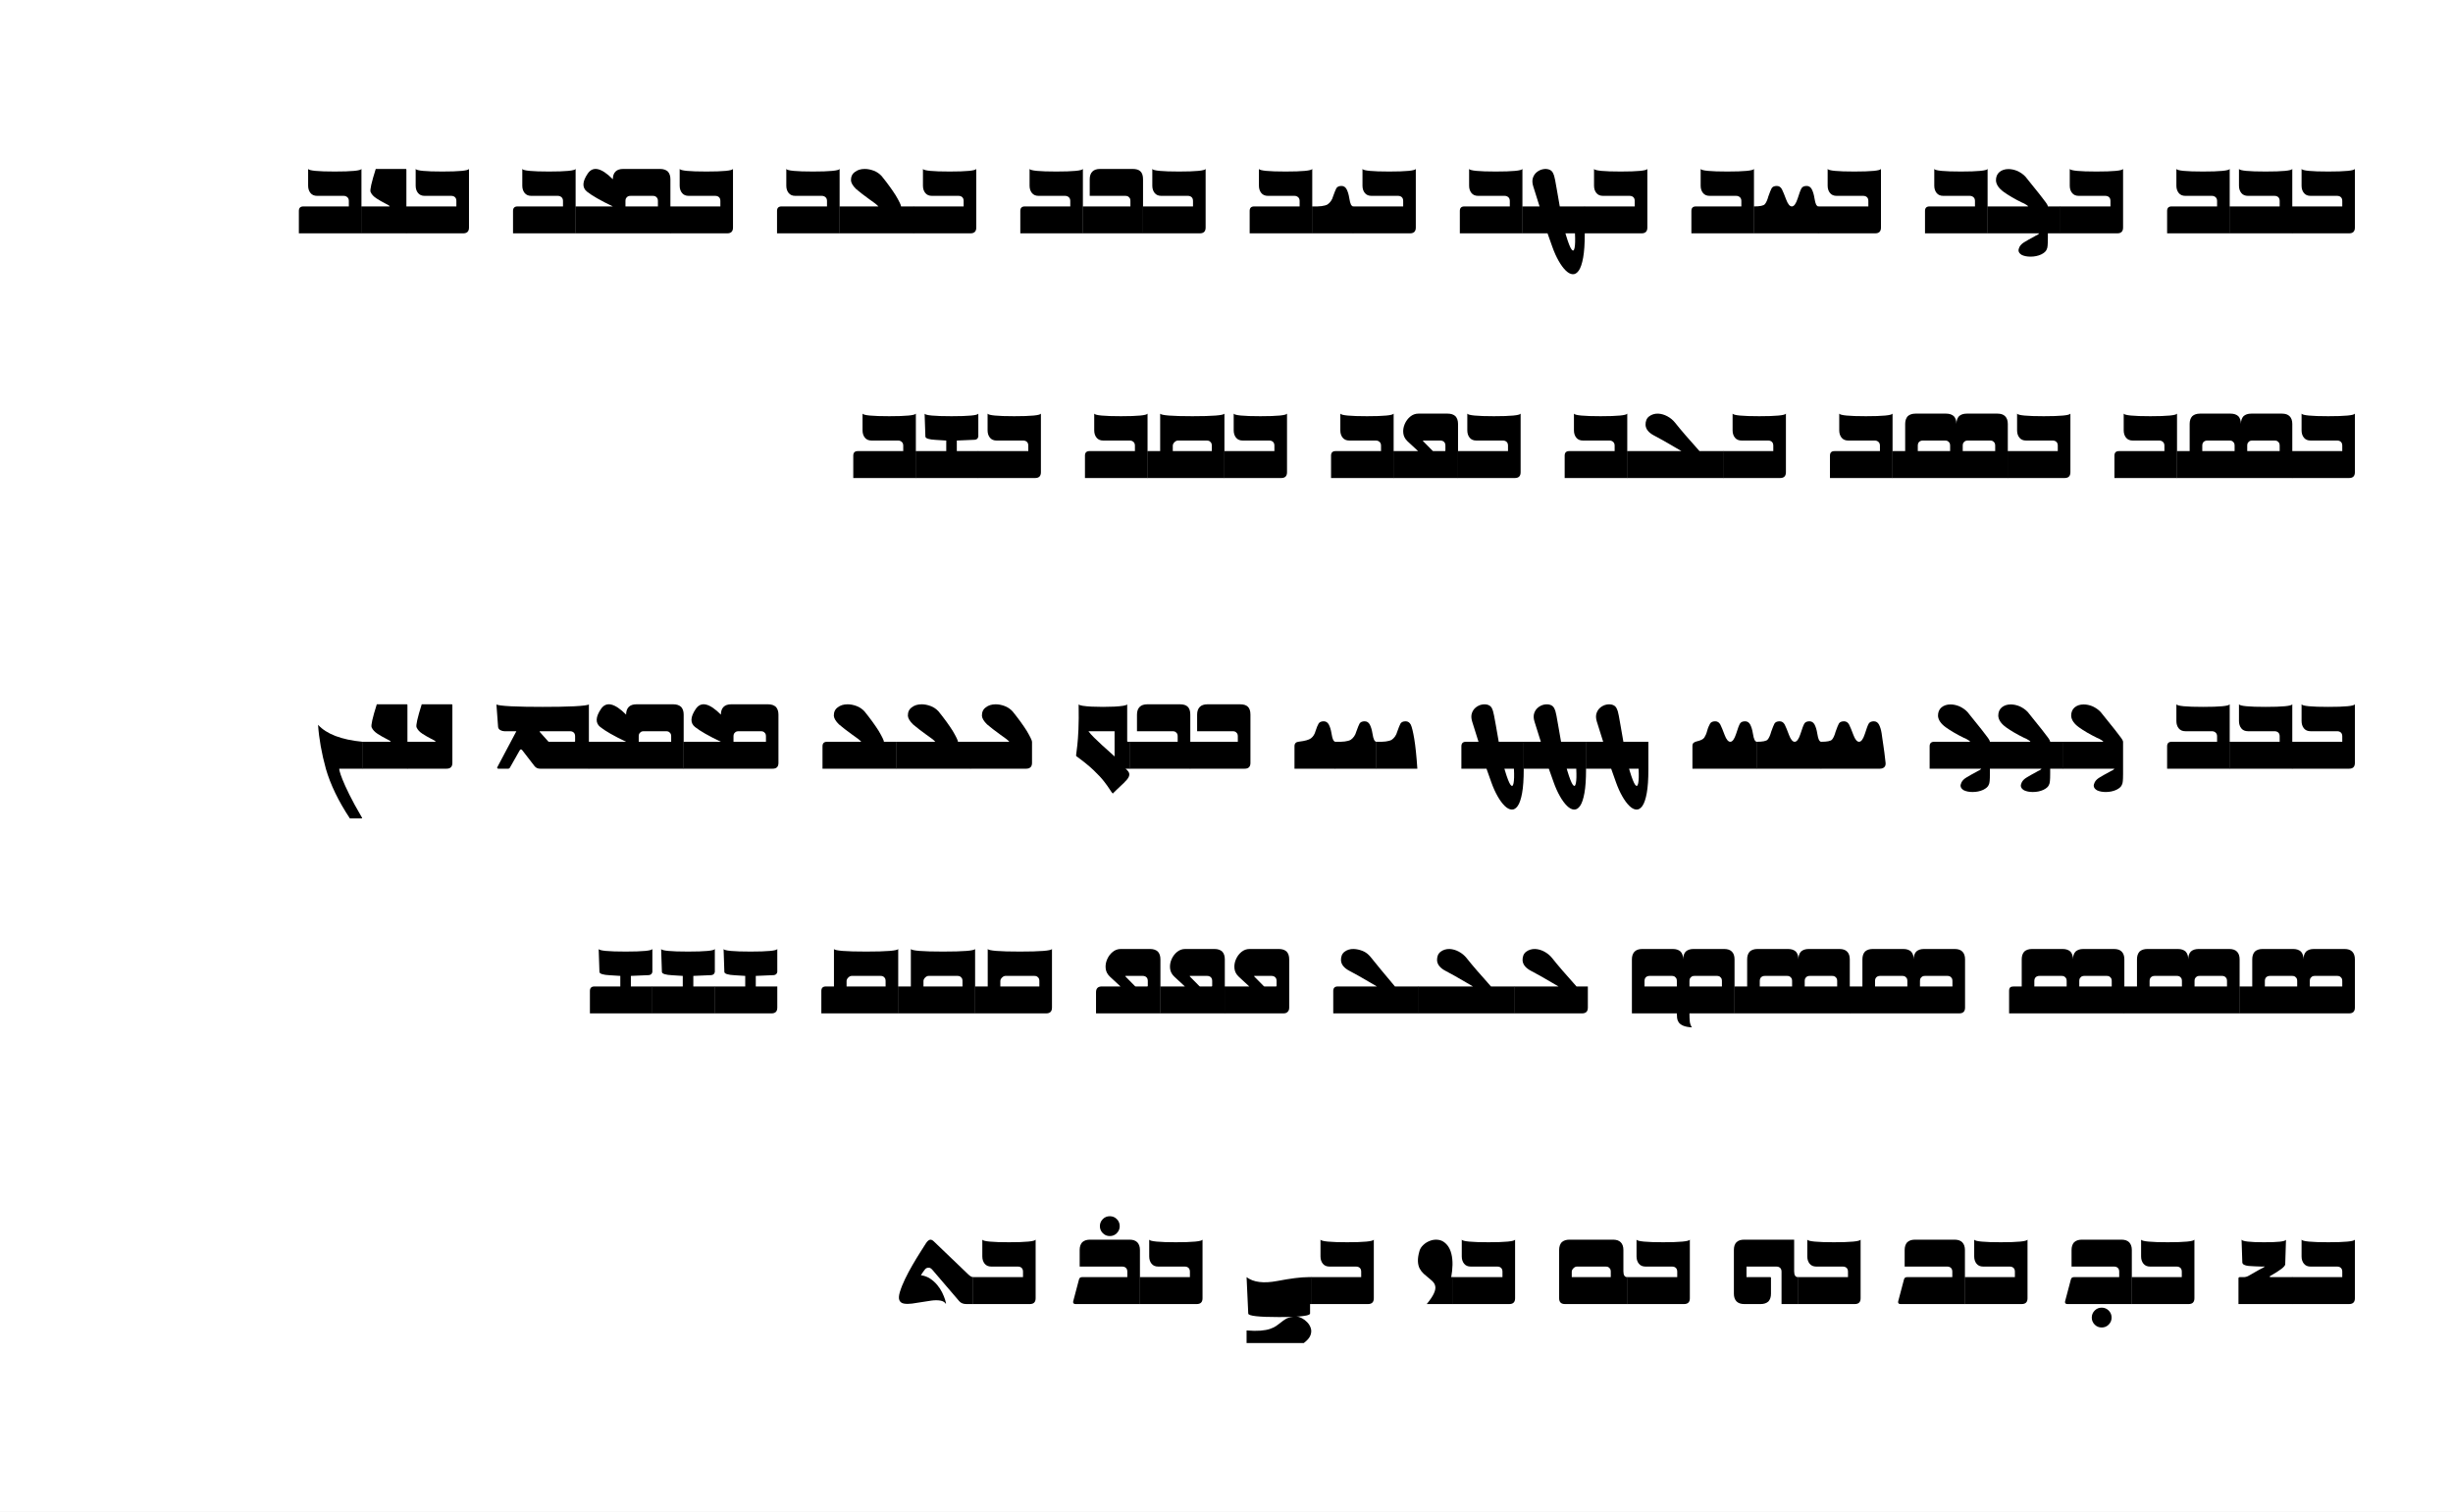
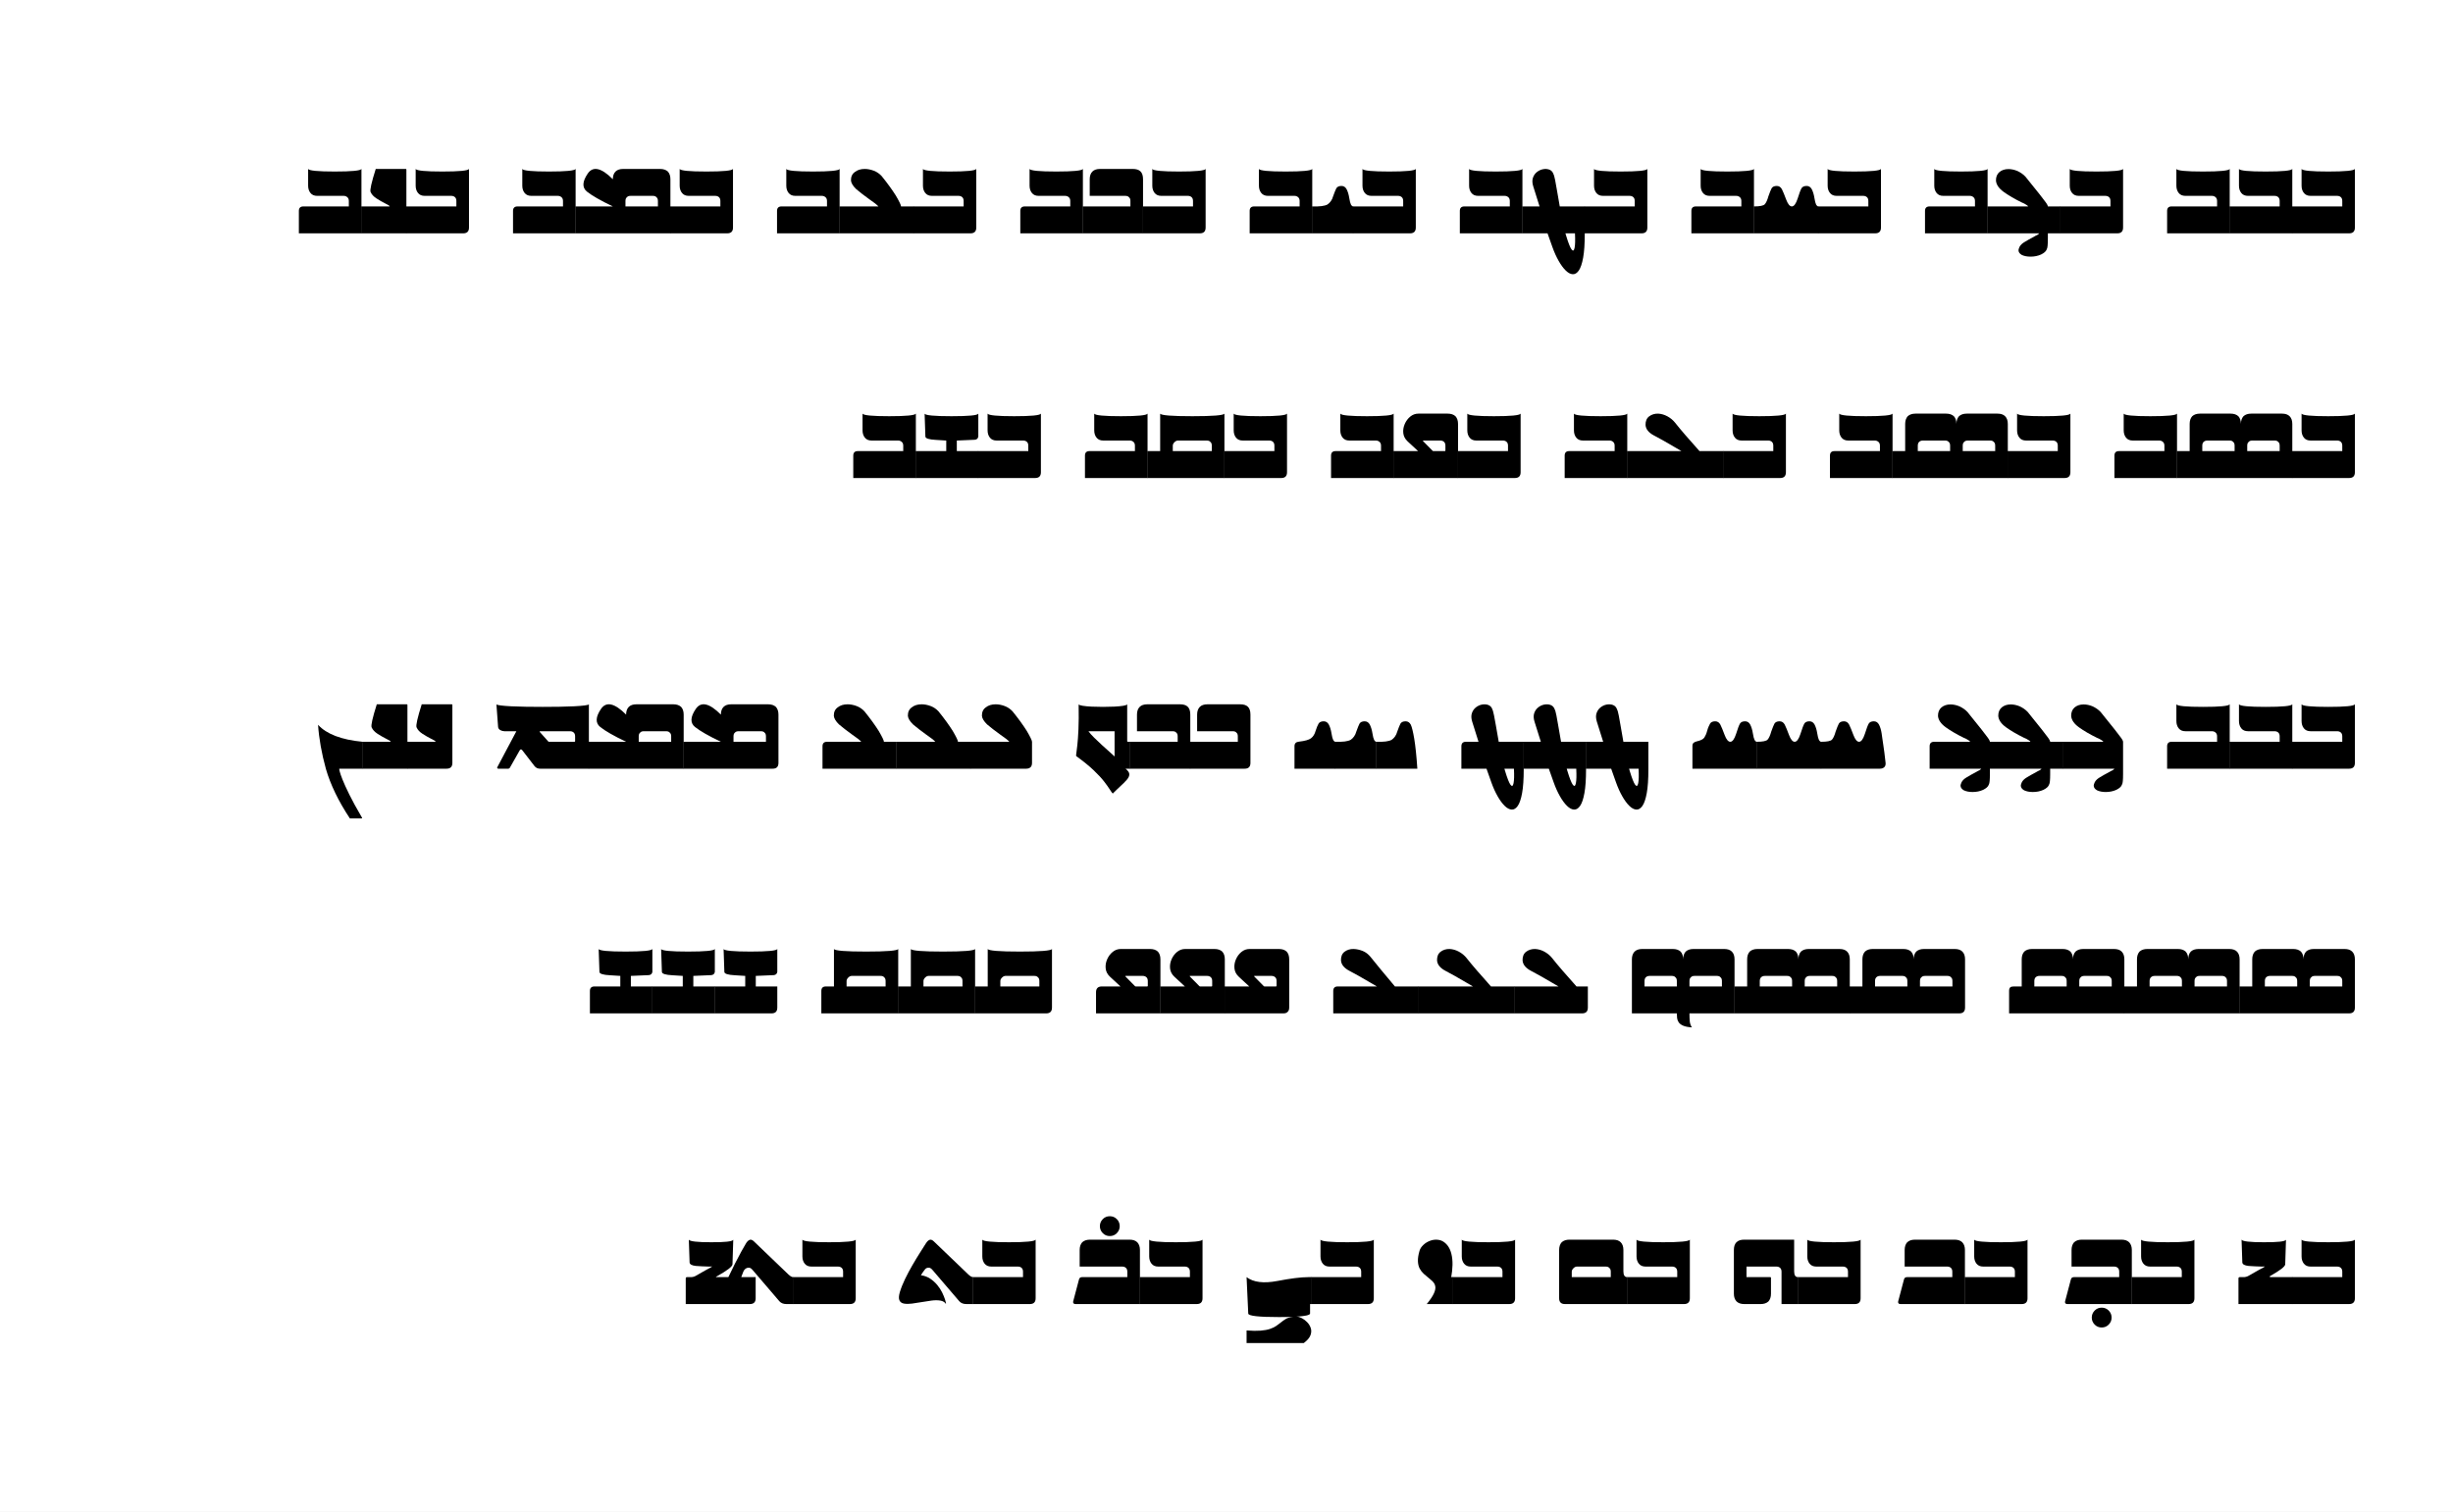
<svg xmlns="http://www.w3.org/2000/svg" width="1600" height="986" viewBox="0 0 1600 986">
  <rect width="100%" height="100%" fill="#ffffff" />
  <g fill="#000000">
    <path transform="translate(188.05 152.20) scale(0.084 -0.084)" d="M470 251Q470 269 460 279Q448 291 430 291H224Q190 291 172.0 313.5Q154 336 154 370V500Q165 480 361 480Q557 480 568 500V0H82V174Q82 209 117 209H470Z" />
    <path transform="translate(235.76 152.20) scale(0.084 -0.084)" d="M71 321Q61 342 111 500H344Q349 500 349 495V0H-2V209H218Q223 214 183 233Q167 241 150.5 250.5Q134 260 117 271Q83 293 71 321Z" />
    <path transform="translate(265.08 152.20) scale(0.084 -0.084)" d="M388 251Q388 270 378 280Q367 291 348 291H142Q108 291 90.0 313.5Q72 336 72 370V500Q83 480 279 480Q475 480 486 500V45Q486 0 441 0H-2V209H388Z" />
    <path transform="translate(327.74 152.20) scale(0.084 -0.084)" d="M470 251Q470 269 460 279Q448 291 430 291H224Q190 291 172.0 313.5Q154 336 154 370V500Q165 480 361 480Q557 480 568 500V0H82V174Q82 209 117 209H470Z" />
    <path transform="translate(375.46 152.20) scale(0.084 -0.084)" d="M289 420Q289 459 310 480Q330 500 369 500H656Q694 500 716 480Q736 458 736 420V0H-2V209H289Q147 277 88.5 323.5Q30 370 94 464Q155 554 289 420ZM639 209V251Q639 272 628 280Q620 291 599 291H427Q406 291 398 280Q387 272 387 251V209Z" />
    <path transform="translate(437.28 152.20) scale(0.084 -0.084)" d="M388 251Q388 270 378 280Q367 291 348 291H142Q108 291 90.0 313.5Q72 336 72 370V500Q83 480 279 480Q475 480 486 500V45Q486 0 441 0H-2V209H388Z" />
    <path transform="translate(499.94 152.20) scale(0.084 -0.084)" d="M470 251Q470 269 460 279Q448 291 430 291H224Q190 291 172.0 313.5Q154 336 154 370V500Q165 480 361 480Q557 480 568 500V0H82V174Q82 209 117 209H470Z" />
    <path transform="translate(547.66 152.20) scale(0.084 -0.084)" d="M575 0H-2V209H301Q286 227 230 265Q198 288 173.0 307.5Q148 327 128 344Q91 380 88 410Q87 454 118 476Q148 500 195 500Q229 500 266 486Q300 473 326 445Q393 362 436 294Q477 224 477 209H575Z" />
    <path transform="translate(595.96 152.20) scale(0.084 -0.084)" d="M388 251Q388 270 378 280Q367 291 348 291H142Q108 291 90.0 313.5Q72 336 72 370V500Q83 480 279 480Q475 480 486 500V45Q486 0 441 0H-2V209H388Z" />
    <path transform="translate(658.62 152.20) scale(0.084 -0.084)" d="M470 251Q470 269 460 279Q448 291 430 291H224Q190 291 172.0 313.5Q154 336 154 370V500Q165 480 361 480Q557 480 568 500V0H82V174Q82 209 117 209H470Z" />
    <path transform="translate(706.33 152.20) scale(0.084 -0.084)" d="M133 500H387Q427 500 446 482Q467 463 467 420V0H-2V209H369V251Q369 272 358 280Q350 291 329 291H53V420Q53 459 74 480Q94 500 133 500Z" />
    <path transform="translate(745.56 152.20) scale(0.084 -0.084)" d="M388 251Q388 270 378 280Q367 291 348 291H142Q108 291 90.0 313.5Q72 336 72 370V500Q83 480 279 480Q475 480 486 500V45Q486 0 441 0H-2V209H388Z" />
    <path transform="translate(808.22 152.20) scale(0.084 -0.084)" d="M470 251Q470 269 460 279Q448 291 430 291H224Q190 291 172.0 313.5Q154 336 154 370V500Q165 480 361 480Q557 480 568 500V0H82V174Q82 209 117 209H470Z" />
    <path transform="translate(855.94 152.20) scale(0.084 -0.084)" d="M318 209V0H-2V209H-1Q85 206 118 224Q133 234 144.5 250.0Q156 266 162 288Q170 310 176.0 325.5Q182 341 187 350Q198 368 227 368Q253 368 267 342Q281 314 287 276Q290 256 293.5 243.0Q297 230 301 222Q309 209 318 209Z" />
    <path transform="translate(882.65 152.20) scale(0.084 -0.084)" d="M388 251Q388 270 378 280Q367 291 348 291H142Q108 291 90.0 313.5Q72 336 72 370V500Q83 480 279 480Q475 480 486 500V45Q486 0 441 0H-2V209H388Z" />
    <path transform="translate(945.31 152.20) scale(0.084 -0.084)" d="M470 251Q470 269 460 279Q448 291 430 291H224Q190 291 172.0 313.5Q154 336 154 370V500Q165 480 361 480Q557 480 568 500V0H82V174Q82 209 117 209H470Z" />
    <path transform="translate(993.02 152.20) scale(0.084 -0.084)" d="M484 209V-6Q484 -120 471.5 -189.0Q459 -258 438.0 -288.5Q417 -319 390.5 -317.5Q364 -316 336.0 -288.5Q308 -261 281.0 -213.5Q254 -166 233 -107L195 0H-2V209H133L84 365Q72 403 81.5 431.0Q91 459 112.5 476.0Q134 493 160.0 498.0Q186 503 208.0 495.0Q230 487 239 465Q243 457 246.0 447.5Q249 438 254.0 413.5Q259 389 268 335L290 209ZM334 0 339 -17Q365 -103 381.5 -125.0Q398 -147 405.0 -113.0Q412 -79 408 0Z" />
    <path transform="translate(1033.68 152.20) scale(0.084 -0.084)" d="M388 251Q388 270 378 280Q367 291 348 291H142Q108 291 90.0 313.5Q72 336 72 370V500Q83 480 279 480Q475 480 486 500V45Q486 0 441 0H-2V209H388Z" />
    <path transform="translate(1096.34 152.20) scale(0.084 -0.084)" d="M470 251Q470 269 460 279Q448 291 430 291H224Q190 291 172.0 313.5Q154 336 154 370V500Q165 480 361 480Q557 480 568 500V0H82V174Q82 209 117 209H470Z" />
    <path transform="translate(1144.06 152.20) scale(0.084 -0.084)" d="M177 368Q203 368 217 342Q230 316 250 262Q270 209 294 209Q319 209 339 270Q358 331 369 350Q380 368 409 368Q435 368 449 342Q463 314 469 276Q472 256 475.5 243.0Q479 230 483 222Q491 209 500 209V0H-2V209H0Q69 209 84 226Q100 244 112 288Q120 310 126.0 325.5Q132 341 137 350Q148 368 177 368Z" />
    <path transform="translate(1186.06 152.20) scale(0.084 -0.084)" d="M388 251Q388 270 378 280Q367 291 348 291H142Q108 291 90.0 313.5Q72 336 72 370V500Q83 480 279 480Q475 480 486 500V45Q486 0 441 0H-2V209H388Z" />
    <path transform="translate(1248.72 152.20) scale(0.084 -0.084)" d="M470 251Q470 269 460 279Q448 291 430 291H224Q190 291 172.0 313.5Q154 336 154 370V500Q165 480 361 480Q557 480 568 500V0H82V174Q82 209 117 209H470Z" />
    <path transform="translate(1296.43 152.20) scale(0.084 -0.084)" d="M468 0V-39Q468 -58 467.5 -72.0Q467 -86 466 -96Q465 -114 458 -127Q450 -147 416 -164Q379 -181 333 -181Q294 -181 266 -168Q240 -153 240 -131Q240 -123 248 -105Q259 -84 286 -68Q315 -50 357 -28Q365 -23 372.5 -19.0Q380 -15 387 -12Q400 -3 401 0H-2V209H314Q314 214 300 222Q293 227 284.0 231.5Q275 236 265 240Q224 260 189.0 280.5Q154 301 126 321Q69 362 65 409Q64 452 92 476Q120 499 162 499Q196 499 232 484Q249 476 265.0 465.0Q281 454 294 440L347 374Q379 334 402.5 305.0Q426 276 440 256Q468 221 468 209H566V0Z" />
    <path transform="translate(1343.98 152.20) scale(0.084 -0.084)" d="M388 251Q388 270 378 280Q367 291 348 291H142Q108 291 90.0 313.5Q72 336 72 370V500Q83 480 279 480Q475 480 486 500V45Q486 0 441 0H-2V209H388Z" />
    <path transform="translate(1406.64 152.20) scale(0.084 -0.084)" d="M470 251Q470 269 460 279Q448 291 430 291H224Q190 291 172.0 313.5Q154 336 154 370V500Q165 480 361 480Q557 480 568 500V0H82V174Q82 209 117 209H470Z" />
    <path transform="translate(1454.35 152.20) scale(0.084 -0.084)" d="M388 251Q388 270 378 280Q367 291 348 291H142Q108 291 90.0 313.5Q72 336 72 370V500Q83 480 279 480Q475 480 486 500V0H-2V209H388Z" />
    <path transform="translate(1495.18 152.20) scale(0.084 -0.084)" d="M388 251Q388 270 378 280Q367 291 348 291H142Q108 291 90.0 313.5Q72 336 72 370V500Q83 480 279 480Q475 480 486 500V45Q486 0 441 0H-2V209H388Z" />
    <path transform="translate(549.67 311.80) scale(0.084 -0.084)" d="M470 251Q470 269 460 279Q448 291 430 291H224Q190 291 172.0 313.5Q154 336 154 370V500Q165 480 361 480Q557 480 568 500V0H82V174Q82 209 117 209H470Z" />
    <path transform="translate(597.38 311.80) scale(0.084 -0.084)" d="M236 209V291Q236 291 156 296Q75 300 74 322L68 500Q76 480 277 480Q477 480 485 500V322Q481 299 457 297L318 291V209H485V0H-2V209Z" />
    <path transform="translate(638.12 311.80) scale(0.084 -0.084)" d="M388 251Q388 270 378 280Q367 291 348 291H142Q108 291 90.0 313.5Q72 336 72 370V500Q83 480 279 480Q475 480 486 500V45Q486 0 441 0H-2V209H388Z" />
    <path transform="translate(700.79 311.80) scale(0.084 -0.084)" d="M470 251Q470 269 460 279Q448 291 430 291H224Q190 291 172.0 313.5Q154 336 154 370V500Q165 480 361 480Q557 480 568 500V0H82V174Q82 209 117 209H470Z" />
    <path transform="translate(748.50 311.80) scale(0.084 -0.084)" d="M98 209V500Q109 480 348 480Q586 480 597 500V0H-2V209ZM196 209H499V251Q499 272 488 280Q480 291 459 291H236Q222 291 209.0 278.0Q196 265 196 251Z" />
    <path transform="translate(798.65 311.80) scale(0.084 -0.084)" d="M388 251Q388 270 378 280Q367 291 348 291H142Q108 291 90.0 313.5Q72 336 72 370V500Q83 480 279 480Q475 480 486 500V45Q486 0 441 0H-2V209H388Z" />
    <path transform="translate(861.31 311.80) scale(0.084 -0.084)" d="M470 251Q470 269 460 279Q448 291 430 291H224Q190 291 172.0 313.5Q154 336 154 370V500Q165 480 361 480Q557 480 568 500V0H82V174Q82 209 117 209H470Z" />
    <path transform="translate(909.02 311.80) scale(0.084 -0.084)" d="M-2 0V209H190L108 285Q79 312 75.0 348.0Q71 384 86.0 419.0Q101 454 129.0 477.0Q157 500 192 500H420Q458 500 480 480Q500 458 500 420V0ZM402 251Q402 270 392 280Q381 291 362 291H232Q224 291 230 285L302 212Q305 209 308 209H397Q402 209 402 214Z" />
    <path transform="translate(951.02 311.80) scale(0.084 -0.084)" d="M388 251Q388 270 378 280Q367 291 348 291H142Q108 291 90.0 313.5Q72 336 72 370V500Q83 480 279 480Q475 480 486 500V45Q486 0 441 0H-2V209H388Z" />
    <path transform="translate(1013.69 311.80) scale(0.084 -0.084)" d="M470 251Q470 269 460 279Q448 291 430 291H224Q190 291 172.0 313.5Q154 336 154 370V500Q165 480 361 480Q557 480 568 500V0H82V174Q82 209 117 209H470Z" />
    <path transform="translate(1061.40 311.80) scale(0.084 -0.084)" d="M746 209V0H-2V209H421L368 240Q319 269 279.0 291.5Q239 314 208 330Q145 363 142 412Q141 456 169 478Q199 501 240 500Q276 498 310 480Q346 461 371 430Q405 387 452.5 332.0Q500 277 561 209Z" />
    <path transform="translate(1124.06 311.80) scale(0.084 -0.084)" d="M388 251Q388 270 378 280Q367 291 348 291H142Q108 291 90.0 313.5Q72 336 72 370V500Q83 480 279 480Q475 480 486 500V45Q486 0 441 0H-2V209H388Z" />
    <path transform="translate(1186.73 311.80) scale(0.084 -0.084)" d="M470 251Q470 269 460 279Q448 291 430 291H224Q190 291 172.0 313.5Q154 336 154 370V500Q165 480 361 480Q557 480 568 500V0H82V174Q82 209 117 209H470Z" />
    <path transform="translate(1234.44 311.80) scale(0.084 -0.084)" d="M496 420Q496 458 516 480Q538 500 576 500H815Q854 500 874 480Q895 459 895 420V0H-2V209H98V420Q98 458 118 480Q140 500 178 500H416Q454 500 476 480Q496 458 496 420ZM797 209V251Q797 272 786 280Q778 291 757 291H585Q564 291 556 280Q545 272 545 251V209ZM447 209V251Q447 272 436 280Q428 291 407 291H236Q217 291 206 280Q196 270 196 251V209Z" />
    <path transform="translate(1309.62 311.80) scale(0.084 -0.084)" d="M388 251Q388 270 378 280Q367 291 348 291H142Q108 291 90.0 313.5Q72 336 72 370V500Q83 480 279 480Q475 480 486 500V45Q486 0 441 0H-2V209H388Z" />
    <path transform="translate(1372.28 311.80) scale(0.084 -0.084)" d="M470 251Q470 269 460 279Q448 291 430 291H224Q190 291 172.0 313.5Q154 336 154 370V500Q165 480 361 480Q557 480 568 500V0H82V174Q82 209 117 209H470Z" />
    <path transform="translate(1420.00 311.80) scale(0.084 -0.084)" d="M496 420Q496 458 516 480Q538 500 576 500H815Q854 500 874 480Q895 459 895 420V0H-2V209H98V420Q98 458 118 480Q140 500 178 500H416Q454 500 476 480Q496 458 496 420ZM797 209V251Q797 272 786 280Q778 291 757 291H585Q564 291 556 280Q545 272 545 251V209ZM447 209V251Q447 272 436 280Q428 291 407 291H236Q217 291 206 280Q196 270 196 251V209Z" />
    <path transform="translate(1495.18 311.80) scale(0.084 -0.084)" d="M388 251Q388 270 378 280Q367 291 348 291H142Q108 291 90.0 313.5Q72 336 72 370V500Q83 480 279 480Q475 480 486 500V45Q486 0 441 0H-2V209H388Z" />
    <path transform="translate(200.57 501.40) scale(0.084 -0.084)" d="M427 0H247Q245 0 249.5 -19.5Q254 -39 271.5 -83.5Q289 -128 325.0 -201.0Q361 -274 423 -380Q427 -386 420 -386H329Q262 -285 215.5 -188.5Q169 -92 143 -2Q93 179 82 341Q180 233 427 209Z" />
    <path transform="translate(236.44 501.40) scale(0.084 -0.084)" d="M71 321Q61 342 111 500H344Q349 500 349 495V0H-2V209H218Q223 214 183 233Q167 241 150.5 250.5Q134 260 117 271Q83 293 71 321Z" />
    <path transform="translate(265.75 501.40) scale(0.084 -0.084)" d="M71 321Q61 342 111 500H344Q349 500 349 495V45Q349 0 304 0H-2V209H218Q223 214 183 233Q167 241 150.5 250.5Q134 260 117 271Q83 293 71 321Z" />
    <path transform="translate(316.91 501.40) scale(0.084 -0.084)" d="M237 291H144Q128 291 112.5 299.5Q97 308 95 324L82 500Q84 495 115.5 491.0Q147 487 197.5 484.5Q248 482 311.0 481.0Q374 480 441.0 480.0Q508 480 571.0 481.0Q634 482 684.5 484.5Q735 487 766.5 491.0Q798 495 800 500V0H421Q394 0 378 20L283 143Q271 158 262 141L186 7Q182 0 174 0H97Q92 0 89.0 3.5Q86 7 89 12ZM693 251Q693 270 683 280Q672 291 653 291H421Q415 291 419 285L484 212Q486 209 490 209H688Q693 209 693 214Z" />
    <path transform="translate(384.11 501.40) scale(0.084 -0.084)" d="M289 420Q289 459 310 480Q330 500 369 500H656Q694 500 716 480Q736 458 736 420V0H-2V209H289Q147 277 88.5 323.5Q30 370 94 464Q155 554 289 420ZM639 209V251Q639 272 628 280Q620 291 599 291H427Q406 291 398 280Q387 272 387 251V209Z" />
    <path transform="translate(445.93 501.40) scale(0.084 -0.084)" d="M289 420Q289 459 310 480Q330 500 369 500H656Q694 500 716 480Q736 458 736 420V45Q736 0 691 0H-2V209H289Q147 277 88.5 323.5Q30 370 94 464Q155 554 289 420ZM639 209V251Q639 272 628 280Q620 291 599 291H427Q406 291 398 280Q387 272 387 251V209Z" />
    <path transform="translate(529.60 501.40) scale(0.084 -0.084)" d="M657 0H82V174Q82 209 117 209H383Q368 227 312 265Q280 288 255.0 307.5Q230 327 210 344Q173 380 170 410Q169 454 200 476Q230 500 277 500Q311 500 348 486Q382 473 408 445Q475 362 518 294Q559 224 559 209H657Z" />
    <path transform="translate(584.78 501.40) scale(0.084 -0.084)" d="M575 0H-2V209H301Q286 227 230 265Q198 288 173.0 307.5Q148 327 128 344Q91 380 88 410Q87 454 118 476Q148 500 195 500Q229 500 266 486Q300 473 326 445Q393 362 436 294Q477 224 477 209H575Z" />
    <path transform="translate(633.08 501.40) scale(0.084 -0.084)" d="M88 410Q87 454 118 476Q148 500 195 500Q229 500 266 486Q300 473 326 445Q393 362 436 294Q477 224 477 209V45Q477 23 466 12Q454 0 432 0H-2V209H301Q286 227 230 265Q198 288 173.0 307.5Q148 327 128 344Q91 380 88 410Z" />
    <path transform="translate(694.99 501.40) scale(0.084 -0.084)" d="M479 500V214Q479 209 484 209H502V0H466Q495 -23 495.5 -43.0Q496 -63 476.0 -86.0Q456 -109 423 -139Q410 -151 396.0 -164.5Q382 -178 367 -193Q360 -187 345.0 -163.0Q330 -139 300.5 -100.5Q271 -62 218.5 -12.0Q166 38 83 98Q81 98 84 119Q87 140 92.0 184.5Q97 229 100.5 305.5Q104 382 102 500Q105 493 133.0 488.5Q161 484 202.5 482.0Q244 480 290.5 480.0Q337 480 378.5 482.0Q420 484 448.0 488.5Q476 493 479 500ZM178 291Q193 270 222.0 241.5Q251 213 283.0 183.5Q315 154 342.0 130.5Q369 107 381 95V291Z" />
    <path transform="translate(737.16 501.40) scale(0.084 -0.084)" d="M133 500H387Q427 500 446 482Q467 463 467 420V0H-2V209H369V251Q369 272 358 280Q350 291 329 291H53V420Q53 459 74 480Q94 500 133 500Z" />
    <path transform="translate(776.39 501.40) scale(0.084 -0.084)" d="M133 500H387Q427 500 446 482Q467 463 467 420V45Q467 0 422 0H-2V209H369V251Q369 272 358 280Q350 291 329 291H53V420Q53 459 74 480Q94 500 133 500Z" />
    <path transform="translate(837.46 501.40) scale(0.084 -0.084)" d="M400 209V0H82V175Q82 207 117 210Q186 218 210 236Q236 256 246 294Q258 331 269 350Q280 368 309 368Q335 368 349 342Q363 314 369 276Q372 256 375.5 243.0Q379 230 383 222Q391 209 400 209Z" />
    <path transform="translate(871.06 501.40) scale(0.084 -0.084)" d="M318 209V0H-2V209H-1Q85 206 118 224Q133 234 144.5 250.0Q156 266 162 288Q170 310 176.0 325.5Q182 341 187 350Q198 368 227 368Q253 368 267 342Q281 314 287 276Q290 256 293.5 243.0Q297 230 301 222Q309 209 318 209Z" />
    <path transform="translate(897.77 501.40) scale(0.084 -0.084)" d="M227 368Q253 368 267 342Q280 315 294 232Q308 148 318 0H-2V209H-1Q85 206 118 224Q133 234 144.5 250.0Q156 266 162 288Q170 310 176.0 325.5Q182 341 187 350Q198 368 227 368Z" />
    <path transform="translate(946.32 501.40) scale(0.084 -0.084)" d="M566 209V-6Q566 -120 553.5 -189.0Q541 -258 520.0 -288.5Q499 -319 472.5 -317.5Q446 -316 418.0 -288.5Q390 -261 363.0 -213.5Q336 -166 315 -107L277 0H82V174Q82 209 117 209H215L166 365Q154 403 163.5 431.0Q173 459 194.5 476.0Q216 493 242.0 498.0Q268 503 290.0 495.0Q312 487 321 465Q325 457 327.5 447.5Q330 438 335.5 413.5Q341 389 350 335L372 209ZM416 0 421 -17Q447 -103 463.5 -125.0Q480 -147 487.0 -113.0Q494 -79 490 0Z" />
    <path transform="translate(993.86 501.40) scale(0.084 -0.084)" d="M484 209V-6Q484 -120 471.5 -189.0Q459 -258 438.0 -288.5Q417 -319 390.5 -317.5Q364 -316 336.0 -288.5Q308 -261 281.0 -213.5Q254 -166 233 -107L195 0H-2V209H133L84 365Q72 403 81.5 431.0Q91 459 112.5 476.0Q134 493 160.0 498.0Q186 503 208.0 495.0Q230 487 239 465Q243 457 246.0 447.5Q249 438 254.0 413.5Q259 389 268 335L290 209ZM334 0 339 -17Q365 -103 381.5 -125.0Q398 -147 405.0 -113.0Q412 -79 408 0Z" />
    <path transform="translate(1034.52 501.40) scale(0.084 -0.084)" d="M484 209V-6Q484 -120 471.5 -189.0Q459 -258 438.0 -288.5Q417 -319 390.5 -317.5Q364 -316 336.0 -288.5Q308 -261 281.0 -213.5Q254 -166 233 -107L195 0H-2V209H133L84 365Q72 403 81.5 431.0Q91 459 112.5 476.0Q134 493 160.0 498.0Q186 503 208.0 495.0Q230 487 239 465Q243 457 246.0 447.5Q249 438 254.0 413.5Q259 389 268 335L290 209ZM334 0 339 -17Q365 -103 381.5 -125.0Q398 -147 405.0 -113.0Q412 -79 408 0Z" />
    <path transform="translate(1097.02 501.40) scale(0.084 -0.084)" d="M259 368Q285 368 299 342Q312 316 332 262Q352 209 376 209Q401 209 421 270Q440 331 451 350Q462 368 491 368Q517 368 531 342Q545 314 551 276Q554 256 557.5 243.0Q561 230 565 222Q573 209 582 209V0H82V176Q82 193 90.5 200.5Q99 208 115 212Q160 222 174 241Q180 250 186.0 263.5Q192 277 197 296Q202 314 208.0 327.5Q214 341 219 350Q230 368 259 368Z" />
    <path transform="translate(1145.90 501.40) scale(0.084 -0.084)" d="M177 368Q203 368 217 342Q230 316 250 262Q270 209 294 209Q319 209 339 270Q358 331 369 350Q380 368 409 368Q435 368 449 342Q463 314 469 276Q472 256 475.5 243.0Q479 230 483 222Q491 209 500 209V0H-2V209H0Q69 209 84 226Q100 244 112 288Q120 310 126.0 325.5Q132 341 137 350Q148 368 177 368Z" />
    <path transform="translate(1187.90 501.40) scale(0.084 -0.084)" d="M177 368Q203 368 217 342Q230 316 250 262Q270 209 294 209Q319 209 339 270Q358 331 369 350Q380 368 409 368Q435 368 449 342Q463 314 469 276Q472 256 475.0 233.5Q478 211 482 186Q490 137 500 45Q502 23 489.5 11.5Q477 0 455 0H-2V209H0Q69 209 84 226Q100 244 112 288Q120 310 126.0 325.5Q132 341 137 350Q148 368 177 368Z" />
    <path transform="translate(1251.74 501.40) scale(0.084 -0.084)" d="M147 409Q146 452 174 476Q202 499 244 499Q278 499 314 484Q331 476 347.0 465.0Q363 454 376 440L429 374Q461 334 484.5 305.0Q508 276 522 256Q550 221 550 209V-39Q550 -58 549.5 -72.0Q549 -86 548 -96Q547 -114 540 -127Q532 -147 498 -164Q461 -181 415 -181Q376 -181 348 -168Q322 -153 322 -131Q322 -123 330 -105Q341 -84 368 -68Q397 -50 439 -28Q447 -23 454.5 -19.0Q462 -15 469 -12Q482 -3 483 0H82V174Q82 209 117 209H396Q396 214 382 222Q375 227 366.0 231.5Q357 236 347 240Q306 260 271.0 280.5Q236 301 208 321Q151 362 147 409Z" />
    <path transform="translate(1297.94 501.40) scale(0.084 -0.084)" d="M468 0V-39Q468 -58 467.5 -72.0Q467 -86 466 -96Q465 -114 458 -127Q450 -147 416 -164Q379 -181 333 -181Q294 -181 266 -168Q240 -153 240 -131Q240 -123 248 -105Q259 -84 286 -68Q315 -50 357 -28Q365 -23 372.5 -19.0Q380 -15 387 -12Q400 -3 401 0H-2V209H314Q314 214 300 222Q293 227 284.0 231.5Q275 236 265 240Q224 260 189.0 280.5Q154 301 126 321Q69 362 65 409Q64 452 92 476Q120 499 162 499Q196 499 232 484Q249 476 265.0 465.0Q281 454 294 440L347 374Q379 334 402.5 305.0Q426 276 440 256Q468 221 468 209H566V0Z" />
    <path transform="translate(1345.49 501.40) scale(0.084 -0.084)" d="M65 409Q64 452 92 476Q120 499 162 499Q196 499 232 484Q249 476 265.0 465.0Q281 454 294 440L347 374Q379 334 402.5 305.0Q426 276 440 256Q468 221 468 209V-39Q468 -58 467.5 -72.0Q467 -86 466 -96Q465 -114 458 -127Q450 -147 416 -164Q379 -181 333 -181Q294 -181 266 -168Q240 -153 240 -131Q240 -123 248 -105Q259 -84 286 -68Q315 -50 357 -28Q365 -23 372.5 -19.0Q380 -15 387 -12Q400 -3 401 0H-2V209H314Q314 214 300 222Q293 227 284.0 231.5Q275 236 265 240Q224 260 189.0 280.5Q154 301 126 321Q69 362 65 409Z" />
    <path transform="translate(1406.64 501.40) scale(0.084 -0.084)" d="M470 251Q470 269 460 279Q448 291 430 291H224Q190 291 172.0 313.5Q154 336 154 370V500Q165 480 361 480Q557 480 568 500V0H82V174Q82 209 117 209H470Z" />
    <path transform="translate(1454.35 501.40) scale(0.084 -0.084)" d="M388 251Q388 270 378 280Q367 291 348 291H142Q108 291 90.0 313.5Q72 336 72 370V500Q83 480 279 480Q475 480 486 500V0H-2V209H388Z" />
    <path transform="translate(1495.18 501.40) scale(0.084 -0.084)" d="M388 251Q388 270 378 280Q367 291 348 291H142Q108 291 90.0 313.5Q72 336 72 370V500Q83 480 279 480Q475 480 486 500V45Q486 0 441 0H-2V209H388Z" />
    <path transform="translate(377.89 661.00) scale(0.084 -0.084)" d="M318 209V291Q318 291 238 296Q157 300 156 322L150 500Q158 480 359 480Q559 480 567 500V322Q563 299 539 297L400 291V209H567V0H82V174Q82 209 117 209Z" />
    <path transform="translate(425.52 661.00) scale(0.084 -0.084)" d="M236 209V291Q236 291 156 296Q75 300 74 322L68 500Q76 480 277 480Q477 480 485 500V322Q481 299 457 297L318 291V209H485V0H-2V209Z" />
    <path transform="translate(466.26 661.00) scale(0.084 -0.084)" d="M236 209V291Q236 291 156 296Q75 300 74 322L68 500Q76 480 277 480Q477 480 485 500V322Q481 299 457 297L318 291V209H485V45Q485 0 440 0H-2V209Z" />
    <path transform="translate(528.84 661.00) scale(0.084 -0.084)" d="M180 209V500Q191 480 430 480Q668 480 679 500V0H82V174Q82 209 117 209ZM278 209H581V251Q581 272 570 280Q562 291 541 291H318Q304 291 291.0 278.0Q278 265 278 251Z" />
    <path transform="translate(585.88 661.00) scale(0.084 -0.084)" d="M98 209V500Q109 480 348 480Q586 480 597 500V0H-2V209ZM196 209H499V251Q499 272 488 280Q480 291 459 291H236Q222 291 209.0 278.0Q196 265 196 251Z" />
    <path transform="translate(636.02 661.00) scale(0.084 -0.084)" d="M98 209V500Q109 480 348 480Q586 480 597 500V45Q597 0 552 0H-2V209ZM196 209H499V251Q499 272 488 280Q480 291 459 291H236Q222 291 209.0 278.0Q196 265 196 251Z" />
    <path transform="translate(708.01 661.00) scale(0.084 -0.084)" d="M82 0V164Q82 209 127 209H272L190 285Q161 312 157.0 348.0Q153 384 168.0 419.0Q183 454 211.0 477.0Q239 500 274 500H502Q540 500 562 480Q582 458 582 420V0ZM484 251Q484 270 474 280Q463 291 444 291H314Q306 291 312 285L384 212Q387 209 390 209H479Q484 209 484 214Z" />
    <path transform="translate(756.90 661.00) scale(0.084 -0.084)" d="M-2 0V209H190L108 285Q79 312 75.0 348.0Q71 384 86.0 419.0Q101 454 129.0 477.0Q157 500 192 500H420Q458 500 480 480Q500 458 500 420V0ZM402 251Q402 270 392 280Q381 291 362 291H232Q224 291 230 285L302 212Q305 209 308 209H397Q402 209 402 214Z" />
    <path transform="translate(798.90 661.00) scale(0.084 -0.084)" d="M-2 0V209H190L108 285Q79 312 75.0 348.0Q71 384 86.0 419.0Q101 454 129.0 477.0Q157 500 192 500H420Q458 500 480 480Q500 458 500 420V45Q500 23 488 12Q478 0 455 0ZM362 291H232Q224 291 230 285L302 212Q305 209 308 209H397Q402 209 402 214V251Q402 270 392 280Q381 291 362 291Z" />
    <path transform="translate(862.74 661.00) scale(0.084 -0.084)" d="M746 0H82V174Q82 209 117 209H421L368 240Q319 269 279.0 291.5Q239 314 208 330Q145 363 142 412Q141 456 169 478Q199 501 240 500Q274 499 310 485Q345 471 371 439Q405 396 452.5 339.0Q500 282 561 209H746Z" />
    <path transform="translate(925.40 661.00) scale(0.084 -0.084)" d="M746 209V0H-2V209H421L368 240Q319 269 279.0 291.5Q239 314 208 330Q145 363 142 412Q141 456 169 478Q199 501 240 500Q276 498 310 480Q346 461 371 430Q405 387 452.5 332.0Q500 277 561 209Z" />
    <path transform="translate(988.07 661.00) scale(0.084 -0.084)" d="M522 0H-2V209H339L286 240Q237 269 197.0 291.5Q157 314 126 330Q63 363 60 412Q59 456 87 478Q117 501 158 500Q194 498 228 480Q264 461 289 430Q323 387 370.5 332.0Q418 277 479 209H567V45Q567 0 522 0Z" />
    <path transform="translate(1057.54 661.00) scale(0.084 -0.084)" d="M529 0Q529 -2 529 -6Q529 -37 531.5 -62.5Q534 -88 548 -109Q504 -106 480.0 -95.5Q456 -85 445.5 -69.5Q435 -54 433.0 -36.5Q431 -19 431 -2Q431 -1 431 0H82V420Q82 457 102 479Q123 500 162 500H400Q438 500 460 480Q480 458 480 420Q480 458 500 480Q522 500 560 500H799Q838 500 858 480Q879 459 879 420V0ZM781 209V251Q781 272 770 280Q762 291 741 291H569Q548 291 540 280Q529 272 529 251V209ZM431 209V251Q431 272 420 280Q412 291 391 291H220Q201 291 190 280Q180 270 180 251V209Z" />
    <path transform="translate(1131.37 661.00) scale(0.084 -0.084)" d="M496 420Q496 458 516 480Q538 500 576 500H815Q854 500 874 480Q895 459 895 420V0H-2V209H98V420Q98 458 118 480Q140 500 178 500H416Q454 500 476 480Q496 458 496 420ZM797 209V251Q797 272 786 280Q778 291 757 291H585Q564 291 556 280Q545 272 545 251V209ZM447 209V251Q447 272 436 280Q428 291 407 291H236Q217 291 206 280Q196 270 196 251V209Z" />
    <path transform="translate(1206.55 661.00) scale(0.084 -0.084)" d="M496 420Q496 458 516 480Q538 500 576 500H815Q854 500 874 480Q895 459 895 420V45Q895 0 850 0H-2V209H98V420Q98 458 118 480Q140 500 178 500H416Q454 500 476 480Q496 458 496 420ZM797 209V251Q797 272 786 280Q778 291 757 291H585Q564 291 556 280Q545 272 545 251V209ZM447 209V251Q447 272 436 280Q428 291 407 291H236Q217 291 206 280Q196 270 196 251V209Z" />
    <path transform="translate(1303.57 661.00) scale(0.084 -0.084)" d="M578 420Q578 458 598 480Q620 500 658 500H897Q936 500 956 480Q977 459 977 420V0H82V174Q82 193 90 201Q98 209 117 209H180V420Q180 458 200 480Q222 500 260 500H498Q536 500 558 480Q578 458 578 420ZM879 209V251Q879 272 868 280Q860 291 839 291H667Q646 291 638 280Q627 272 627 251V209ZM529 209V251Q529 272 518 280Q510 291 489 291H318Q299 291 288 280Q278 270 278 251V209Z" />
    <path transform="translate(1385.64 661.00) scale(0.084 -0.084)" d="M496 420Q496 458 516 480Q538 500 576 500H815Q854 500 874 480Q895 459 895 420V0H-2V209H98V420Q98 458 118 480Q140 500 178 500H416Q454 500 476 480Q496 458 496 420ZM797 209V251Q797 272 786 280Q778 291 757 291H585Q564 291 556 280Q545 272 545 251V209ZM447 209V251Q447 272 436 280Q428 291 407 291H236Q217 291 206 280Q196 270 196 251V209Z" />
    <path transform="translate(1460.82 661.00) scale(0.084 -0.084)" d="M496 420Q496 458 516 480Q538 500 576 500H815Q854 500 874 480Q895 459 895 420V45Q895 0 850 0H-2V209H98V420Q98 458 118 480Q140 500 178 500H416Q454 500 476 480Q496 458 496 420ZM797 209V251Q797 272 786 280Q778 291 757 291H585Q564 291 556 280Q545 272 545 251V209ZM447 209V251Q447 272 436 280Q428 291 407 291H236Q217 291 206 280Q196 270 196 251V209Z" />
+     <path transform="translate(440.39 850.60) scale(0.084 -0.084)" d="M580 0H82V199Q82 209 92 209H121Q141 209 158 218L237 263Q265 278 276.0 284.0Q287 290 286 292Q286 292 280.0 291.5Q274 291 264 291Q235 292 209.0 293.0Q183 294 160 296Q115 301 112 322L106 500Q117 480 278 480Q440 479 451 499L445 308Q443 282 325 216Q307 209 326 209H413Q439 264 465.0 315.5Q491 367 514.0 408.5Q537 450 551 473Q564 493 578.5 498.5Q593 504 611 487L878 231Q901 209 916 209V0H864Q828 0 809 22L600 266Q586 282 574 282Q566 283 557 280Q549 277 541.5 270.0Q534 263 529 251L513 209H625V45Q625 0 580 0Z" />
+     <path transform="translate(517.33 850.60) scale(0.084 -0.084)" d="M388 251Q388 270 378 280Q367 291 348 291H142Q108 291 90.0 313.5Q72 336 72 370V500Q83 480 279 480Q475 480 486 500V45Q486 0 441 0H-2V209H388Z" />
    <path transform="translate(580.00 850.60) scale(0.084 -0.084)" d="M264 251 246 224Q287 218 318.5 197.0Q350 176 373.5 147.5Q397 119 411.5 89.0Q426 59 433.5 35.0Q441 11 441 0Q427 22 397.0 27.0Q367 32 328.5 27.0Q290 22 251 15Q212 8 176.5 3.5Q141 -1 115.0 3.5Q89 8 79.5 28.5Q70 49 82 91Q97 141 123.5 195.5Q150 250 180.5 302.5Q211 355 239.0 399.0Q267 443 286 473Q299 493 313.5 498.5Q328 504 346 487L613 231Q636 209 651 209V0H599Q563 0 544 22L335 266Q321 282 309 282Q301 283 292 280Q284 277 278.0 269.5Q272 262 264 251Z" />
    <path transform="translate(634.68 850.60) scale(0.084 -0.084)" d="M388 251Q388 270 378 280Q367 291 348 291H142Q108 291 90.0 313.5Q72 336 72 370V500Q83 480 279 480Q475 480 486 500V45Q486 0 441 0H-2V209H388Z" />
    <path transform="translate(697.34 850.60) scale(0.084 -0.084)" d="M162 500H470Q509 500 530 479Q550 457 550 420V0H49Q40 0 36 4Q31 9 31 15Q31 21 32 22L77 192Q82 209 100 209H452V251Q452 270 442 280Q431 291 412 291H82V420Q82 458 102 480Q124 500 162 500ZM316 528Q284 528 262 550Q239 573 239 605Q239 637 262 660Q284 682 316 682Q348 682 370 660Q393 637 393 605Q393 573 370 550Q348 528 316 528Z" />
    <path transform="translate(743.54 850.60) scale(0.084 -0.084)" d="M388 251Q388 270 378 280Q367 291 348 291H142Q108 291 90.0 313.5Q72 336 72 370V500Q83 480 279 480Q475 480 486 500V45Q486 0 441 0H-2V209H388Z" />
    <path transform="translate(806.21 850.60) scale(0.084 -0.084)" d="M575 -74Q572 -92 466 -98Q469 -98 473 -98Q489 -98 511.0 -109.5Q533 -121 552.5 -141.0Q572 -161 580.5 -187.0Q589 -213 578.0 -242.5Q567 -272 526 -303H82V-205Q147 -210 191.0 -206.5Q235 -203 264.0 -193.0Q293 -183 312.0 -170.0Q331 -157 347 -144Q366 -128 387.0 -115.5Q408 -103 444 -99Q397 -101 333 -101Q97 -101 95 -74L82 209Q161 149 320 179Q476 209 560 209H584V0H575Z" />
    <path transform="translate(855.26 850.60) scale(0.084 -0.084)" d="M388 251Q388 270 378 280Q367 291 348 291H142Q108 291 90.0 313.5Q72 336 72 370V500Q83 480 279 480Q475 480 486 500V45Q486 0 441 0H-2V209H388Z" />
    <path transform="translate(917.93 850.60) scale(0.084 -0.084)" d="M151 0Q191 49 206.0 81.5Q221 114 217.5 136.0Q214 158 198.5 173.5Q183 189 163 205Q145 219 127.0 235.5Q109 252 96.5 275.0Q84 298 82.5 332.0Q81 366 95 414Q102 438 125.5 460.0Q149 482 181.5 493.0Q214 504 248.0 497.5Q282 491 310 458Q332 431 342.0 391.0Q352 351 351.0 304.0Q350 257 341 209H351V0Z" />
    <path transform="translate(947.41 850.60) scale(0.084 -0.084)" d="M388 251Q388 270 378 280Q367 291 348 291H142Q108 291 90.0 313.5Q72 336 72 370V500Q83 480 279 480Q475 480 486 500V45Q486 0 441 0H-2V209H388Z" />
    <path transform="translate(1010.08 850.60) scale(0.084 -0.084)" d="M82 45V420Q82 458 102 480Q124 500 162 500H501Q540 500 560 480Q581 459 581 420V254Q581 209 611 209V0H127Q82 0 82 45ZM180 209H483V251Q483 272 472 280Q464 291 443 291H220Q206 291 193.0 278.0Q180 265 180 251Z" />
    <path transform="translate(1061.40 850.60) scale(0.084 -0.084)" d="M388 251Q388 270 378 280Q367 291 348 291H142Q108 291 90.0 313.5Q72 336 72 370V500Q83 480 279 480Q475 480 486 500V45Q486 0 441 0H-2V209H388Z" />
    <path transform="translate(1124.06 850.60) scale(0.084 -0.084)" d="M412 291H180V209H365Q370 209 370 204V80Q370 42 350 20Q328 0 290 0H162Q123 0 102 21Q82 43 82 80V420Q82 500 162 500H550V254Q550 209 580 209V0H452V251Q452 270 442 280Q431 291 412 291Z" />
    <path transform="translate(1172.78 850.60) scale(0.084 -0.084)" d="M388 251Q388 270 378 280Q367 291 348 291H142Q108 291 90.0 313.5Q72 336 72 370V500Q83 480 279 480Q475 480 486 500V45Q486 0 441 0H-2V209H388Z" />
    <path transform="translate(1235.45 850.60) scale(0.084 -0.084)" d="M162 500H470Q509 500 530 479Q550 457 550 420V0H49Q40 0 36 4Q31 9 31 15Q31 21 32 22L77 192Q82 209 100 209H452V251Q452 270 442 280Q431 291 412 291H82V420Q82 458 102 480Q124 500 162 500Z" />
    <path transform="translate(1281.65 850.60) scale(0.084 -0.084)" d="M388 251Q388 270 378 280Q367 291 348 291H142Q108 291 90.0 313.5Q72 336 72 370V500Q83 480 279 480Q475 480 486 500V45Q486 0 441 0H-2V209H388Z" />
    <path transform="translate(1344.31 850.60) scale(0.084 -0.084)" d="M162 500H470Q509 500 530 479Q550 457 550 420V0H49Q40 0 36 4Q31 9 31 15Q31 21 32 22L77 192Q82 209 100 209H452V251Q452 270 442 280Q431 291 412 291H82V420Q82 458 102 480Q124 500 162 500ZM316 -182Q284 -182 262 -160Q239 -137 239 -105Q239 -73 262 -50Q284 -28 316 -28Q348 -28 370 -50Q393 -73 393 -105Q393 -137 370 -160Q348 -182 316 -182Z" />
    <path transform="translate(1390.51 850.60) scale(0.084 -0.084)" d="M388 251Q388 270 378 280Q367 291 348 291H142Q108 291 90.0 313.5Q72 336 72 370V500Q83 480 279 480Q475 480 486 500V45Q486 0 441 0H-2V209H388Z" />
    <path transform="translate(1453.18 850.60) scale(0.084 -0.084)" d="M158 218 237 263Q265 278 276.0 284.0Q287 290 286 292Q286 292 280.0 291.5Q274 291 264 291Q235 292 209.0 293.0Q183 294 160 296Q115 301 112 322L106 500Q117 480 278 480Q440 479 451 499L445 308Q443 282 325 216L326 209H500V0H82V199Q82 209 92 209H121Q141 209 158 218Z" />
    <path transform="translate(1495.18 850.60) scale(0.084 -0.084)" d="M388 251Q388 270 378 280Q367 291 348 291H142Q108 291 90.0 313.5Q72 336 72 370V500Q83 480 279 480Q475 480 486 500V45Q486 0 441 0H-2V209H388Z" />
  </g>
</svg>
